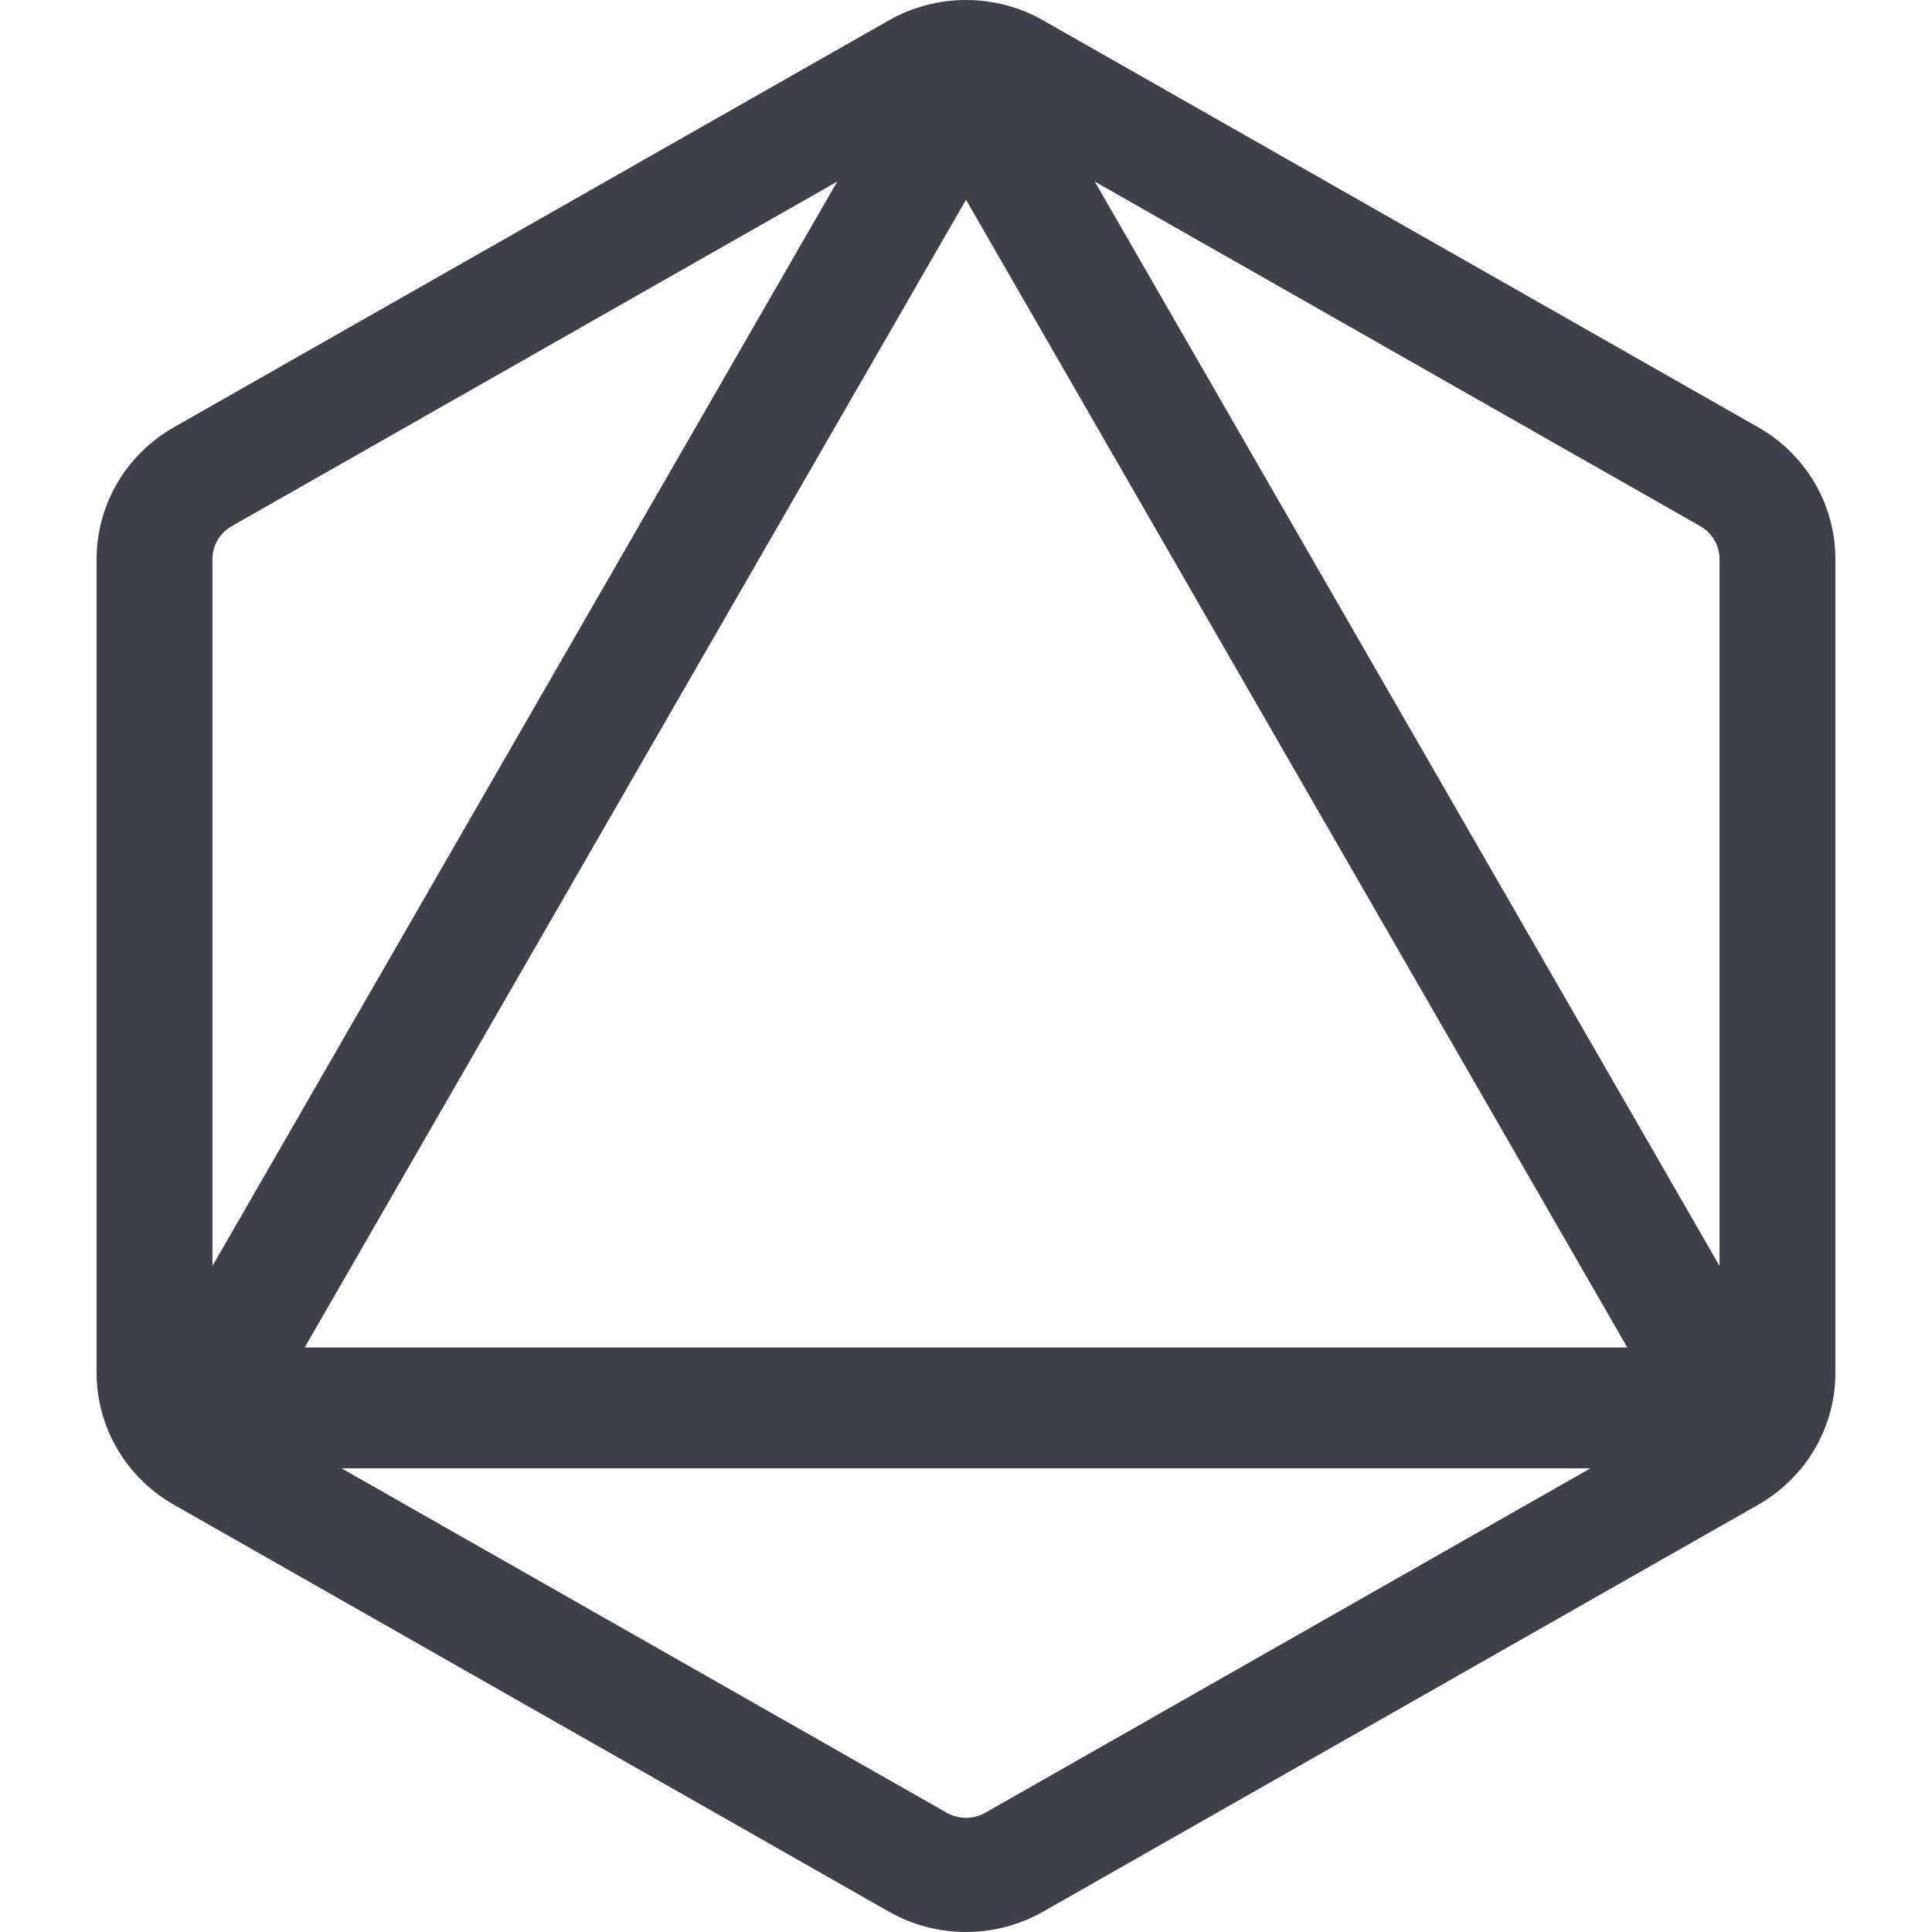
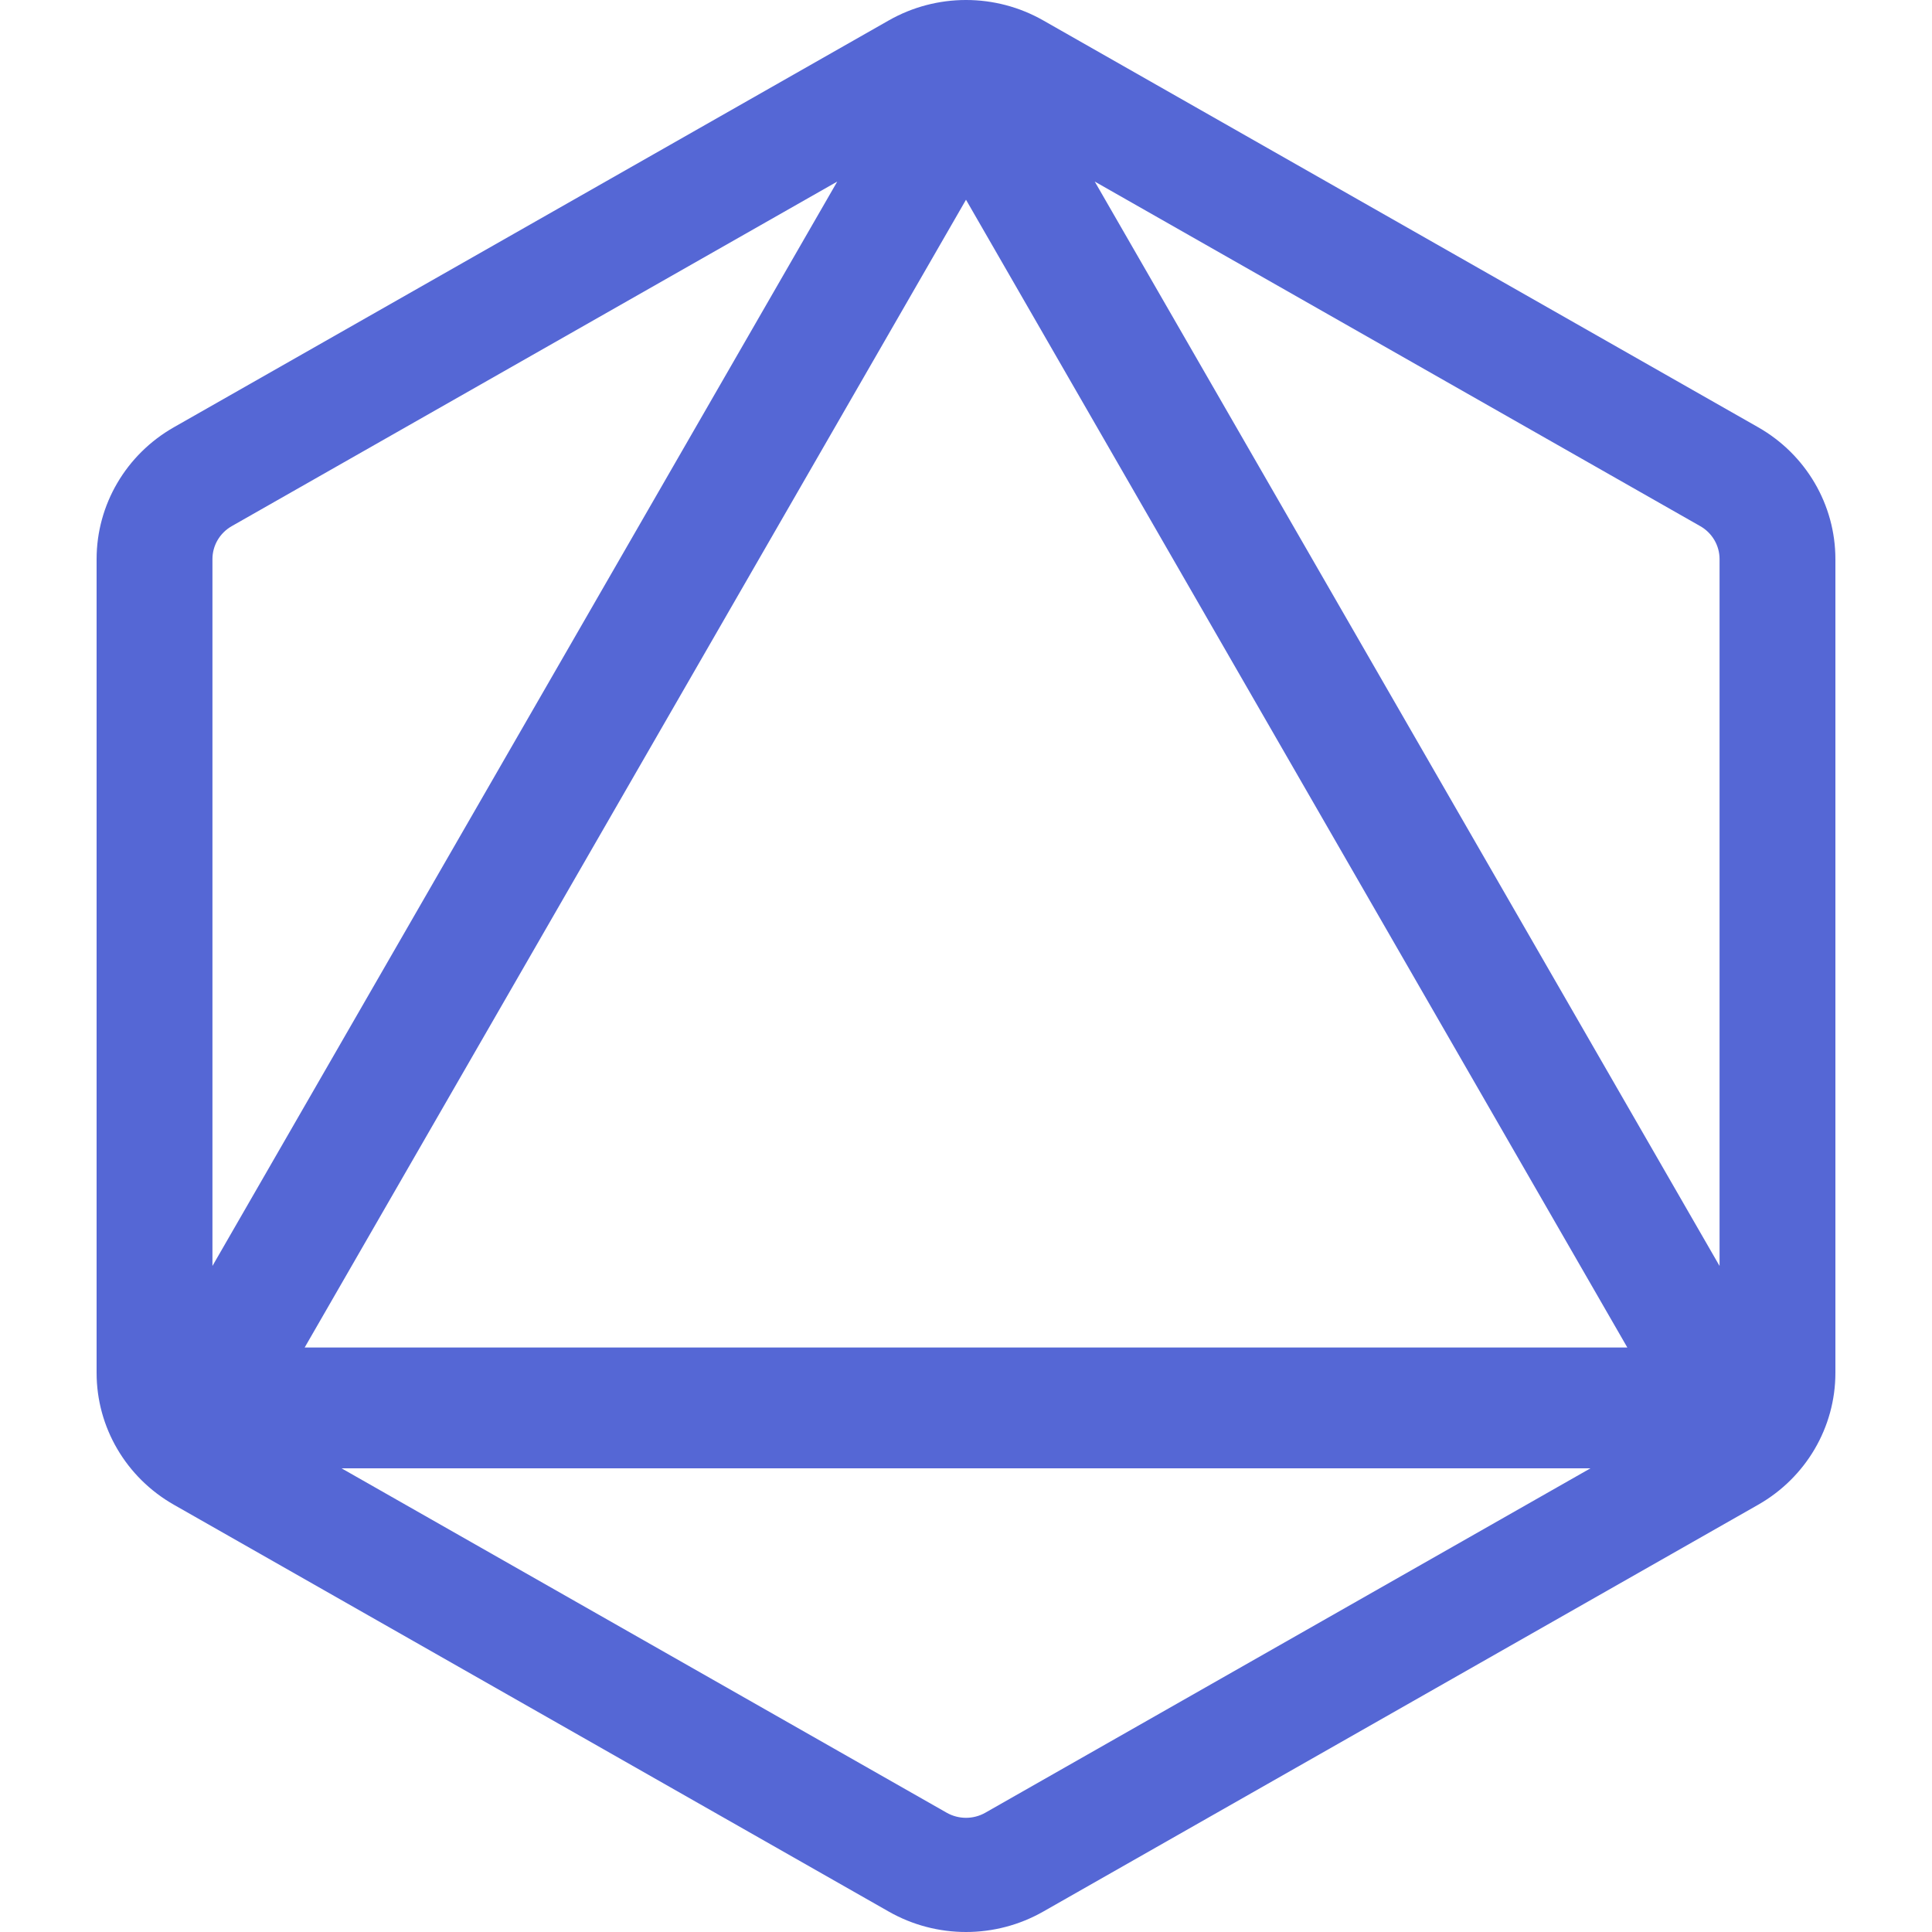
<svg xmlns="http://www.w3.org/2000/svg" width="50" height="50" viewBox="0 0 50 50" fill="none">
-   <path fill-rule="evenodd" clip-rule="evenodd" d="M23.002 0.528C24.238 -0.176 25.762 -0.176 26.998 0.528L45.502 11.058C46.738 11.762 47.5 13.062 47.5 14.47V35.53C47.5 36.938 46.738 38.238 45.502 38.942L26.998 49.472C25.762 50.176 24.238 50.176 23.002 49.472L4.499 38.942C3.262 38.238 2.5 36.938 2.5 35.53V14.47C2.5 13.062 3.262 11.762 4.499 11.058L23.002 0.528ZM28.332 4.699L44.003 13.617C44.312 13.793 44.502 14.118 44.502 14.47V32.763L28.332 4.699ZM21.668 4.699L5.997 13.617C5.688 13.793 5.498 14.118 5.498 14.47V32.763L21.668 4.699ZM8.839 38L24.5 46.913C24.809 47.089 25.191 47.089 25.5 46.913L41.161 38H8.839ZM7.885 34.873L25 5.169L42.115 34.873H7.885Z" fill="#40404B" />
+   <path fill-rule="evenodd" clip-rule="evenodd" d="M23.002 0.528C24.238 -0.176 25.762 -0.176 26.998 0.528L45.502 11.058C46.738 11.762 47.5 13.062 47.5 14.47V35.53C47.5 36.938 46.738 38.238 45.502 38.942L26.998 49.472C25.762 50.176 24.238 50.176 23.002 49.472L4.499 38.942C3.262 38.238 2.5 36.938 2.5 35.53V14.47C2.5 13.062 3.262 11.762 4.499 11.058L23.002 0.528ZM28.332 4.699L44.003 13.617C44.312 13.793 44.502 14.118 44.502 14.47V32.763L28.332 4.699ZM21.668 4.699L5.997 13.617C5.688 13.793 5.498 14.118 5.498 14.47V32.763L21.668 4.699ZM8.839 38L24.5 46.913C24.809 47.089 25.191 47.089 25.5 46.913L41.161 38H8.839ZM7.885 34.873L25 5.169L42.115 34.873H7.885Z" fill="#5567d5" />
</svg>
